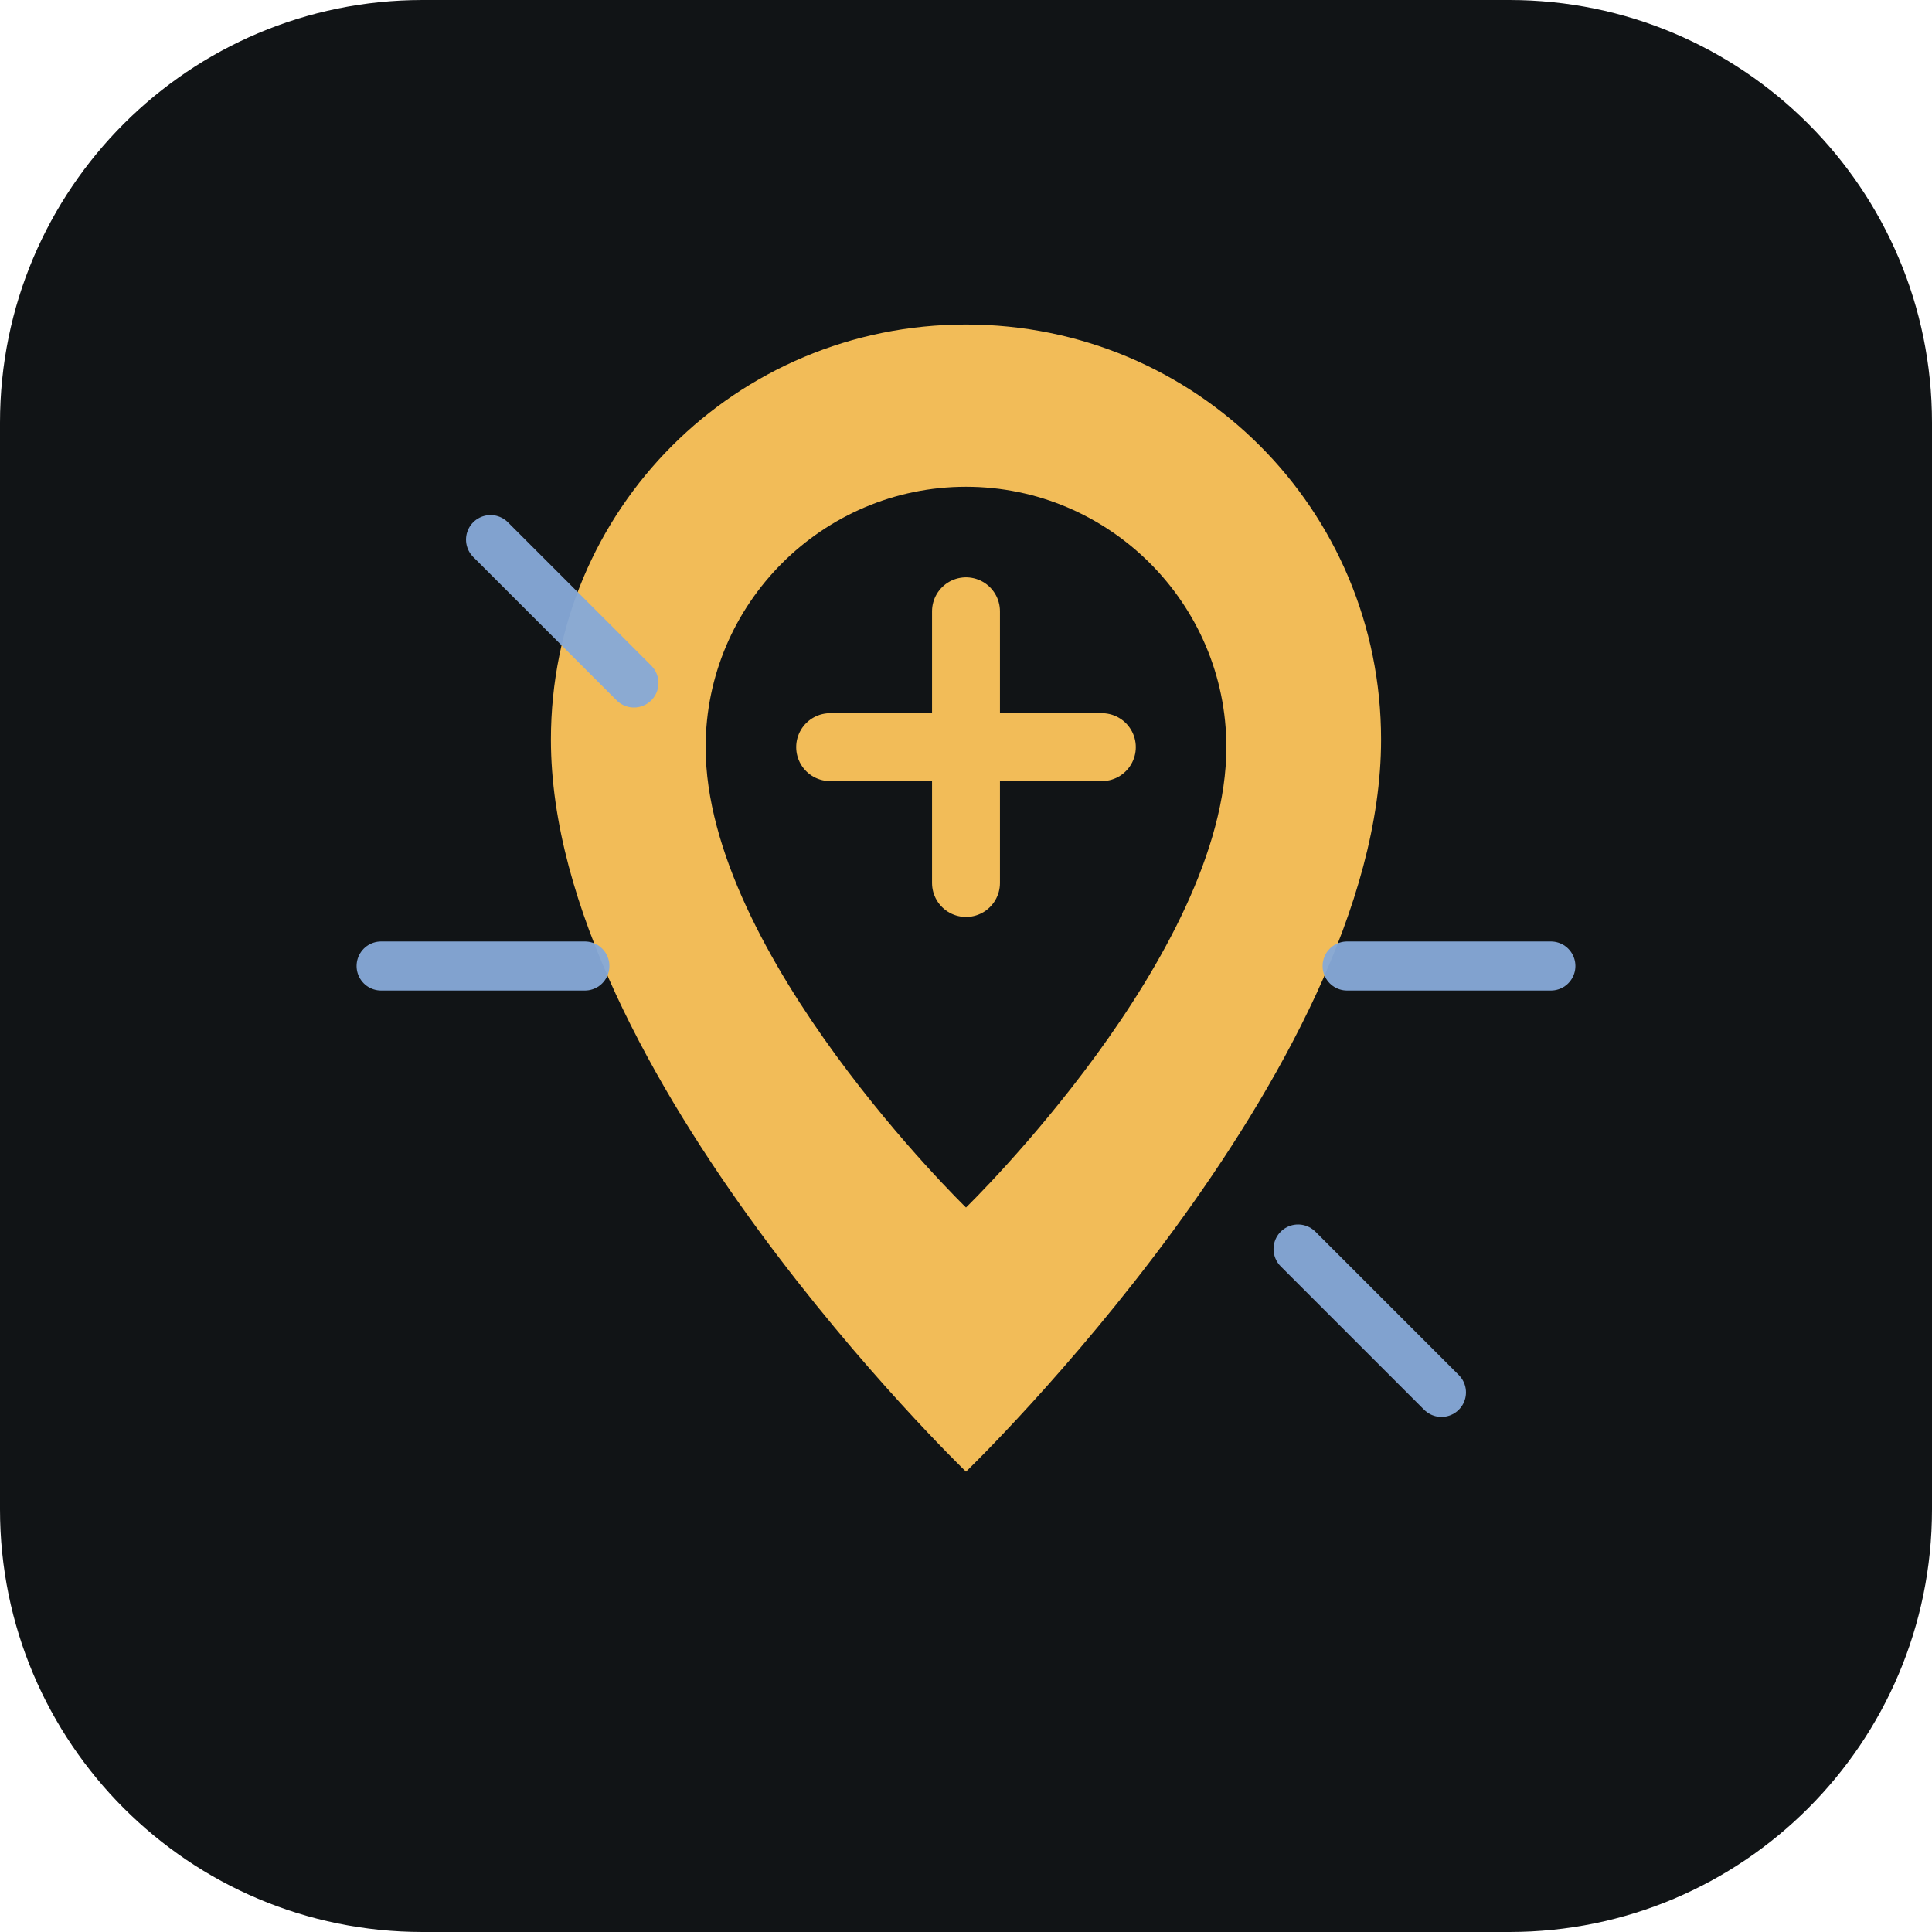
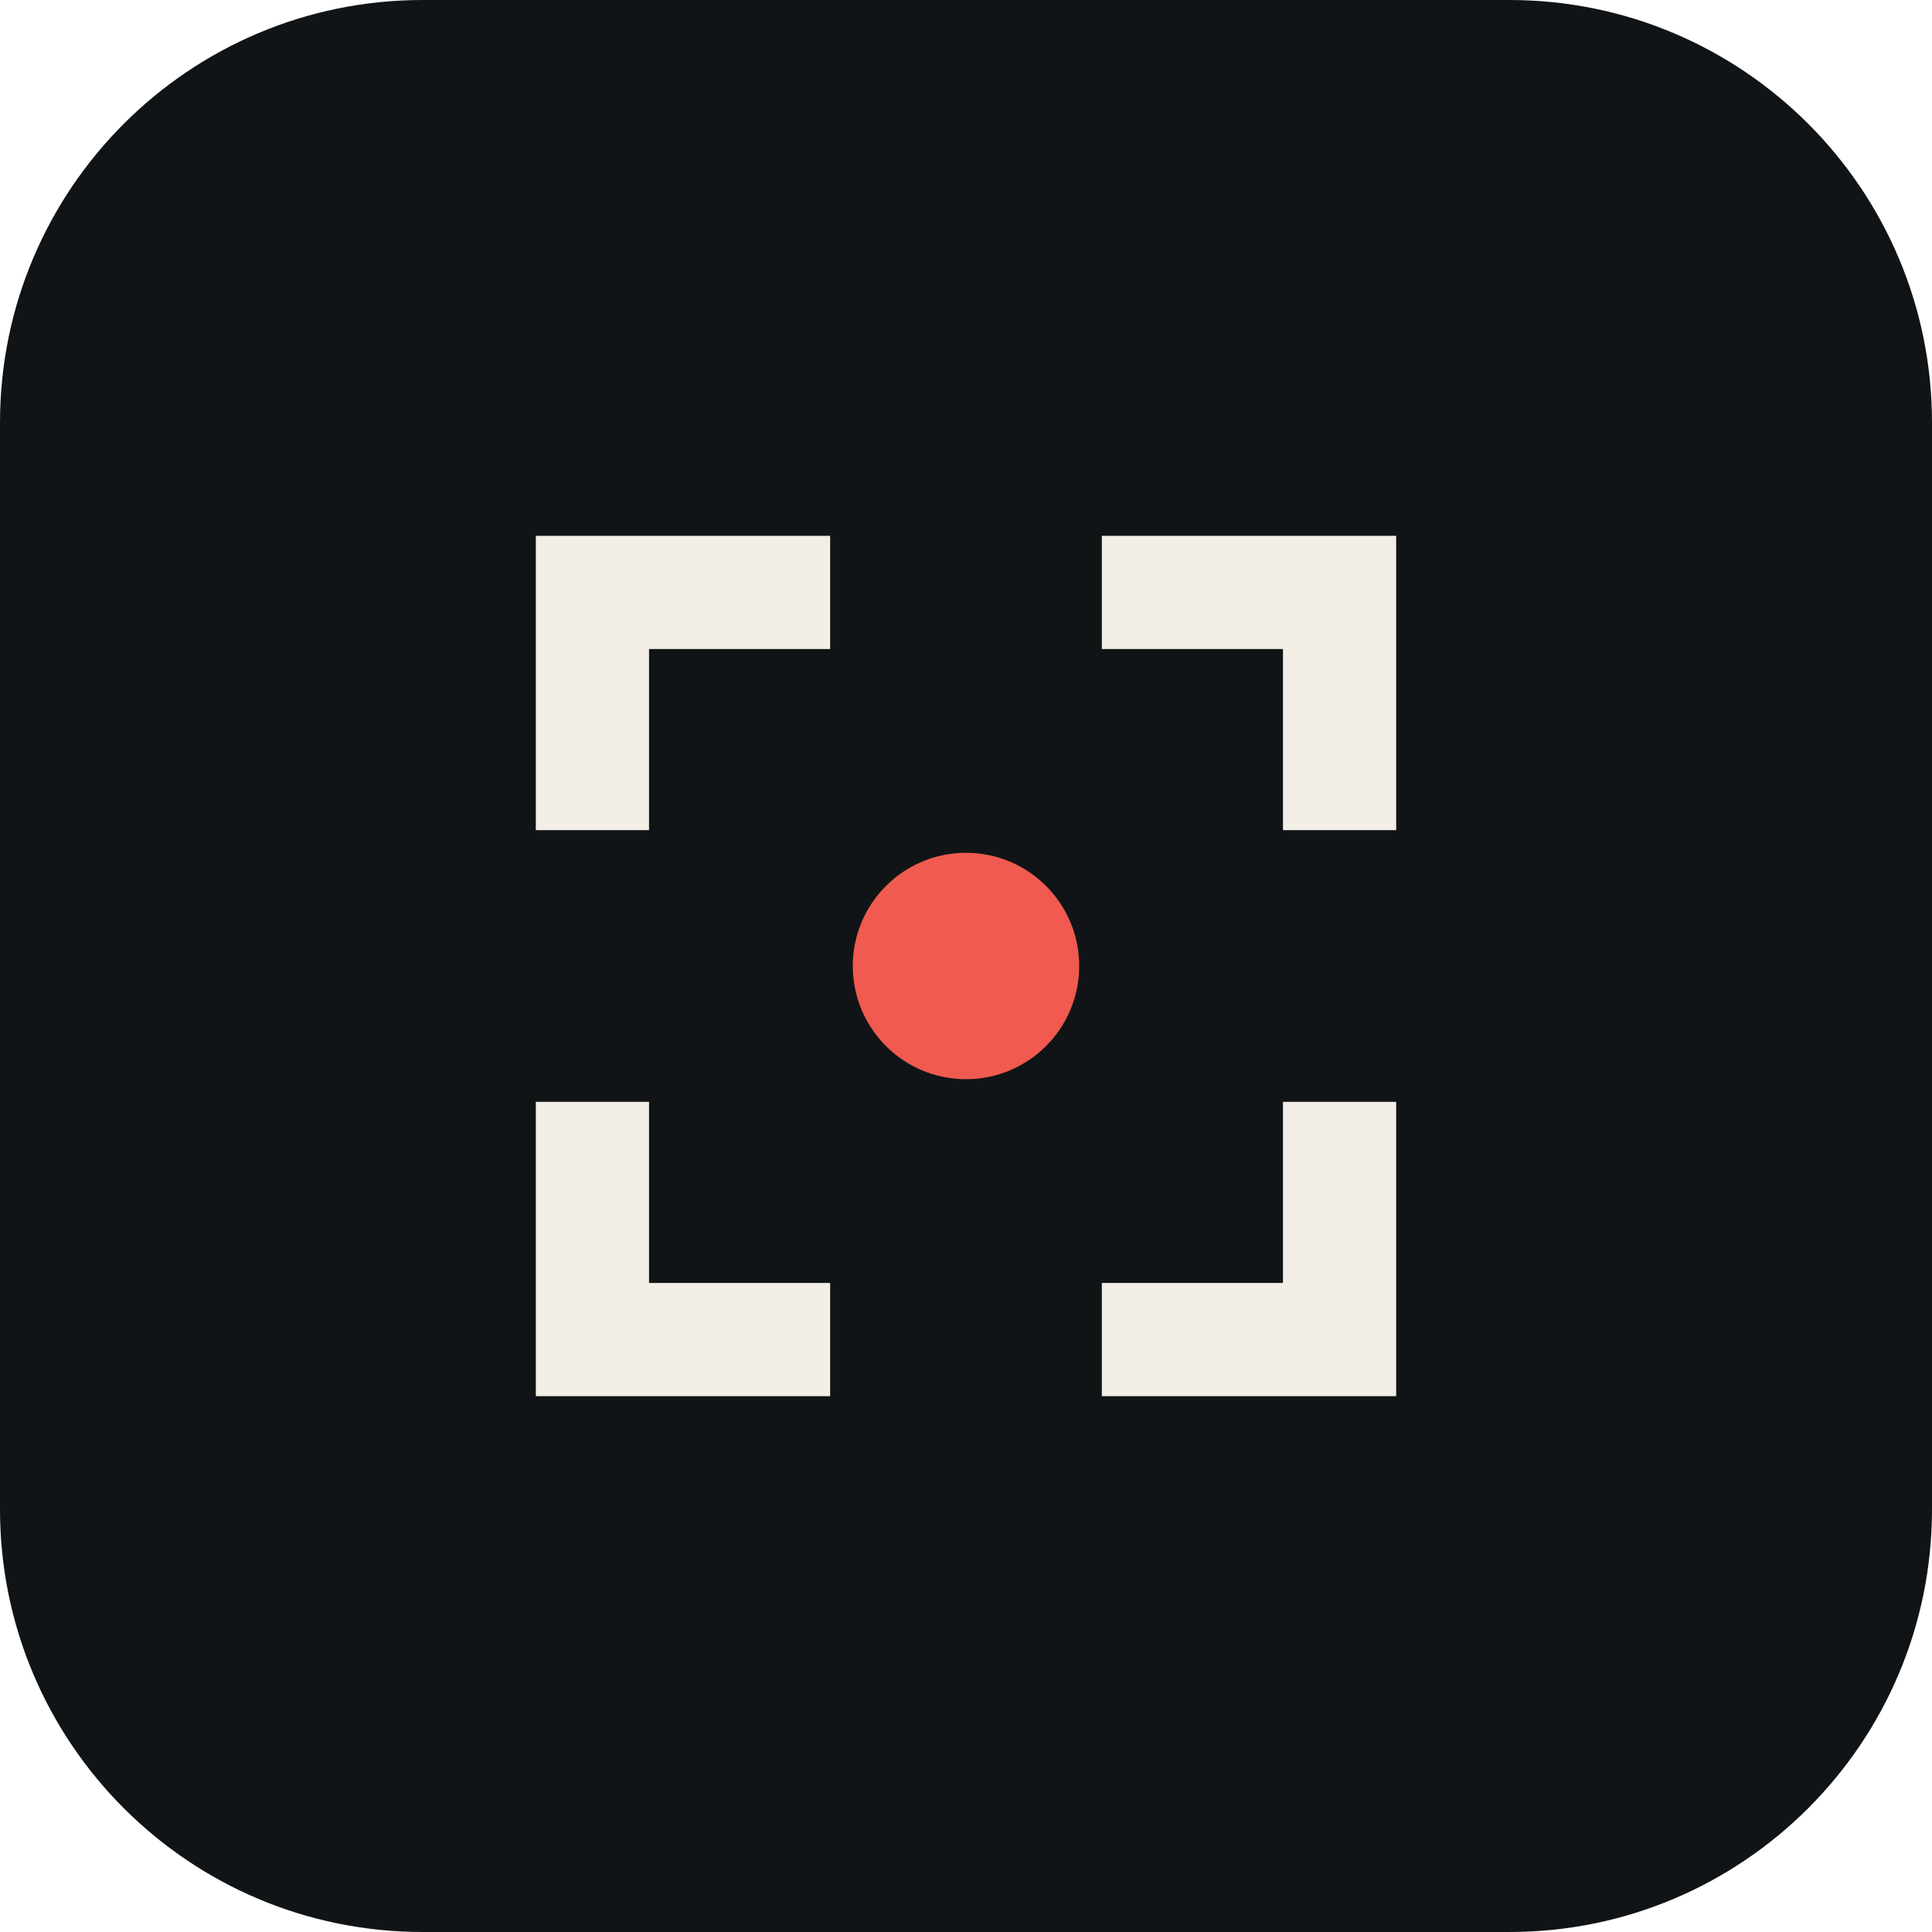
<svg xmlns="http://www.w3.org/2000/svg" viewBox="0 0 512 512">
  <rect width="512" height="512" rx="112" fill="#111416" />
-   <path d="M256 86c-61 0-110 49-110 110 0 88 110 194 110 194s110-106 110-194c0-61-49-110-110-110Z" fill="#f2bc58" />
-   <path d="M256 129c-38 0-69 31-69 69 0 55 69 122 69 122s69-67 69-122c0-38-31-69-69-69Z" fill="#111416" />
-   <path d="M256 162v72M220 198h72" stroke="#f2bc58" stroke-width="18" stroke-linecap="round" />
-   <path d="M101 256h54M357 256h54M130 143l38 38M344 331l38 38" stroke="#86a9d8" stroke-width="13" stroke-linecap="round" opacity=".95" />
+   <g transform="translate(112 112) scale(6)">
+     <path fill="#f3efe6" d="M5 5h13v5h-8v8H5zm25 0h13v13h-5v-8h-8zM5 30h5v8h8v5H5zm33 0h5v13H30v-5h8z" />
+     <circle cx="24" cy="24" r="5" fill="#f05a50" />
+   </g>
</svg>
